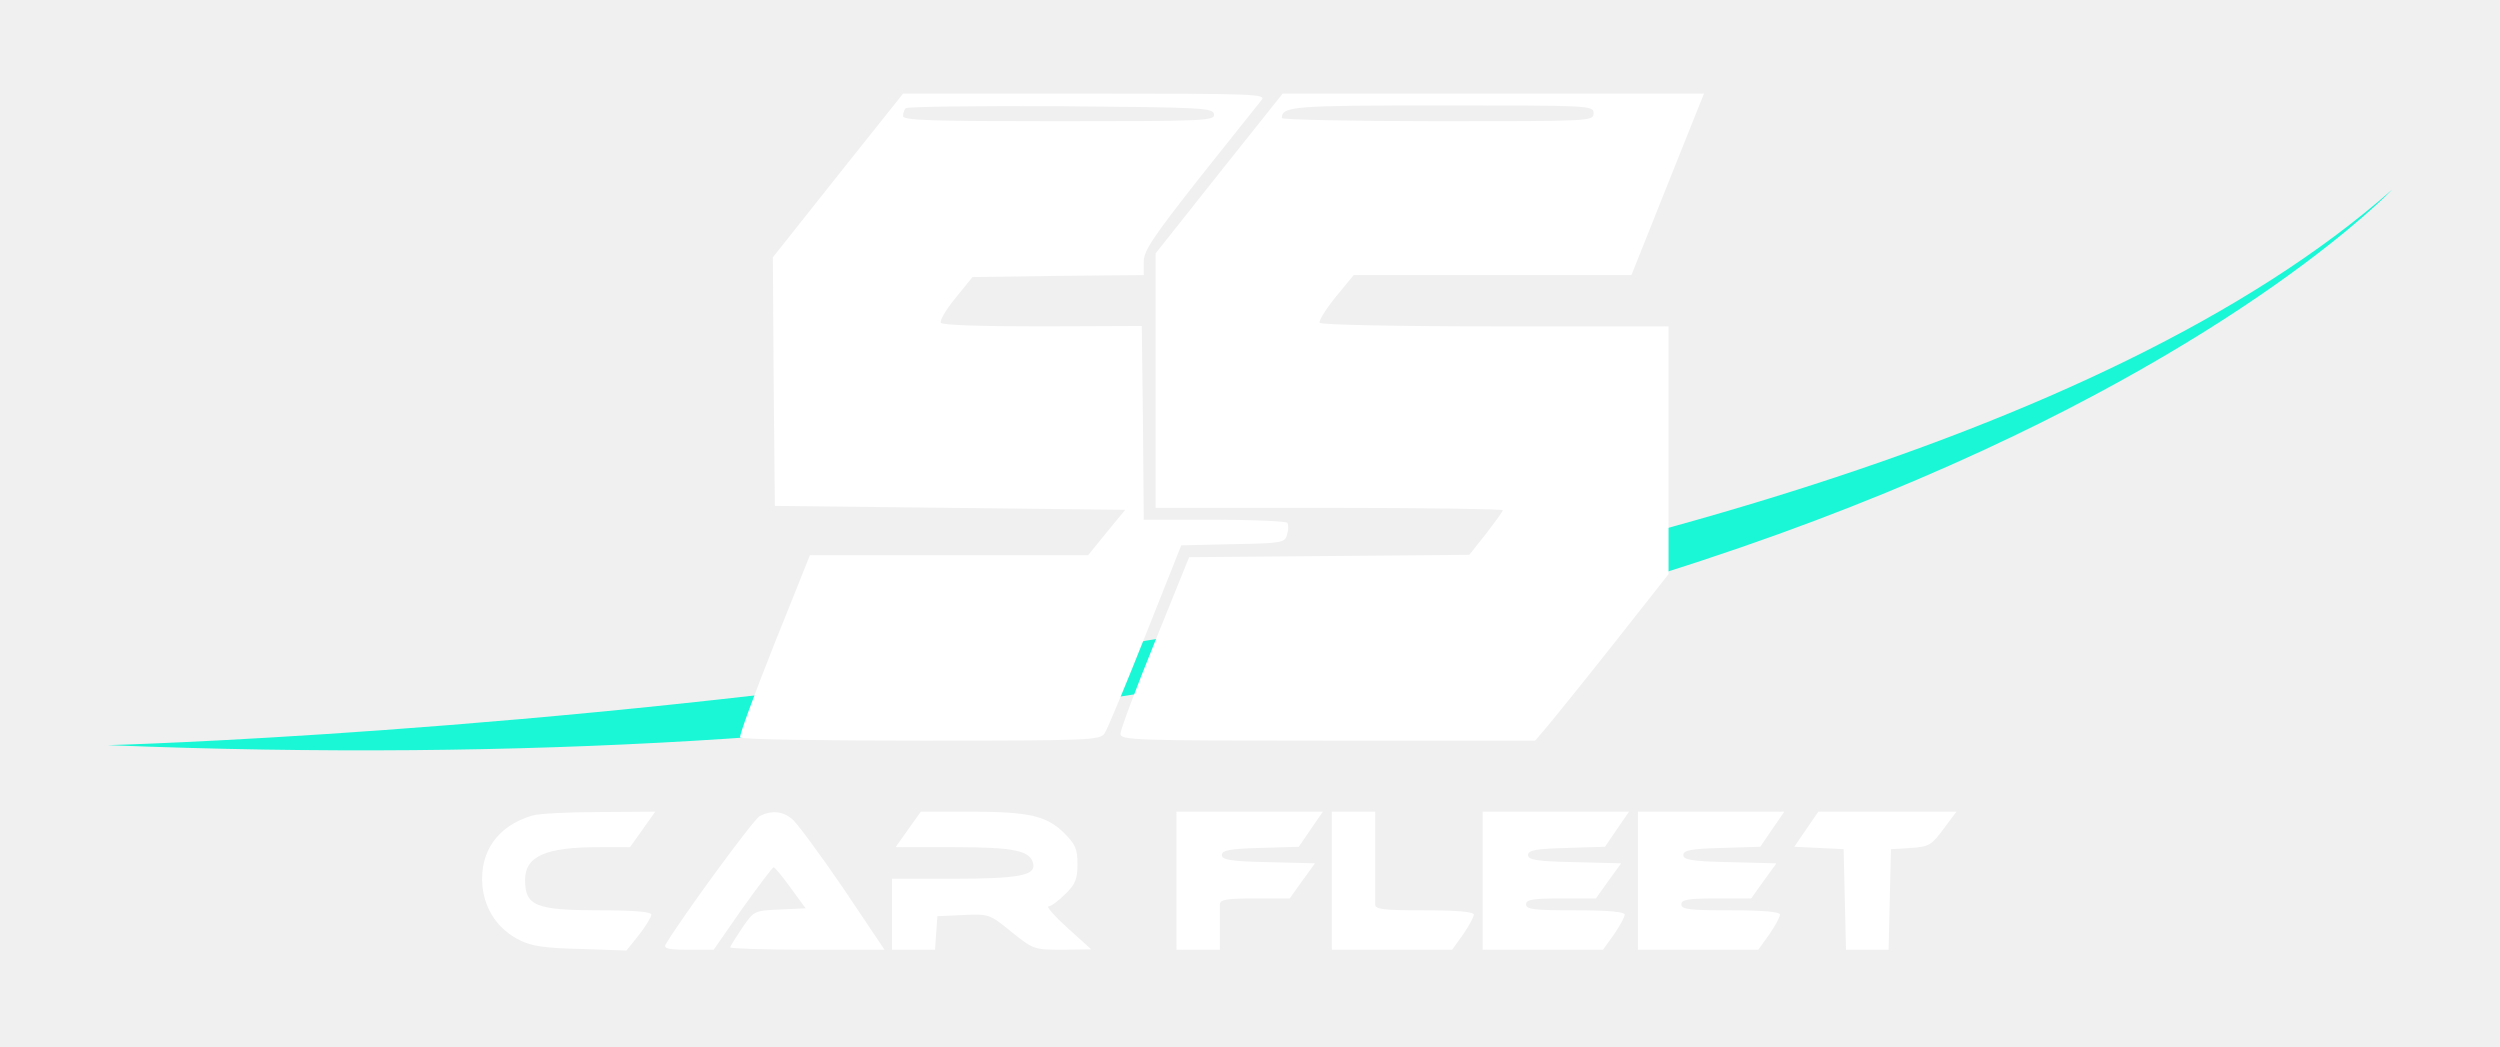
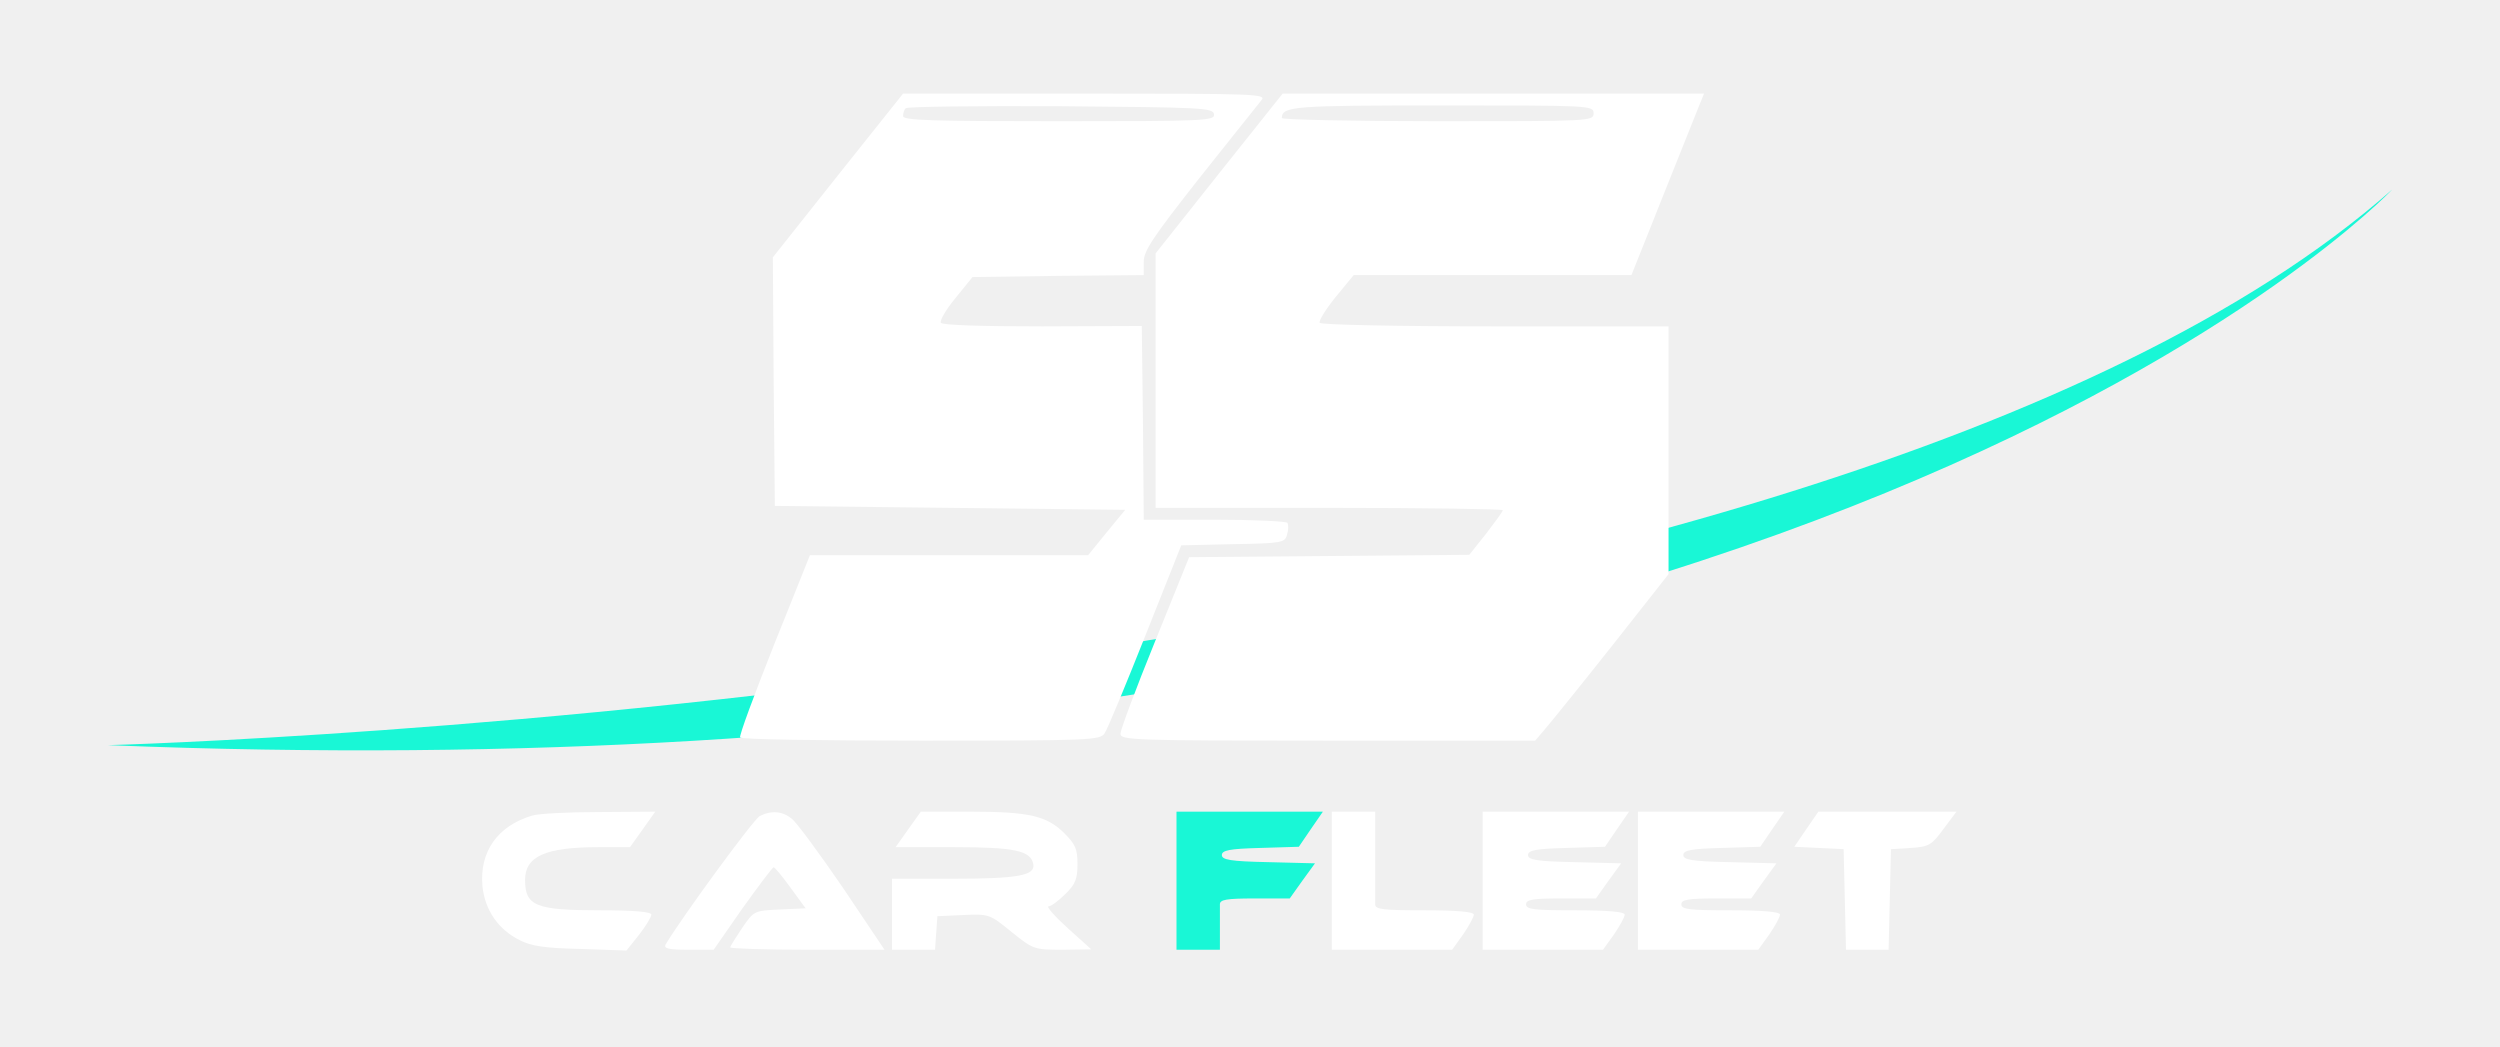
<svg xmlns="http://www.w3.org/2000/svg" viewBox="194 312 454 190" width="1816" height="760">
  <defs />
  <path fill="#19F7D6" d="M 213.598 447.32 C 213.598 447.32 523.395 439.066 628.414 346.43 C 628.414 346.43 521.258 459.703 213.598 447.32 Z M 213.598 447.32 " />
  <g fill="#FFFFFF">
    <path d="M 346.176 343.828 L 334.352 358.73 L 334.496 381.301 L 334.711 403.871 L 366.523 404.227 L 398.34 404.586 L 394.973 408.672 L 391.605 412.824 L 341.086 412.824 L 334.566 429.09 C 330.984 438.117 328.191 445.641 328.406 445.926 C 328.547 446.285 343.379 446.5 361.293 446.5 C 392.176 446.5 393.824 446.43 394.613 445.141 C 395.113 444.422 398.41 436.469 401.992 427.441 L 408.516 411.035 L 417.902 410.82 C 426.859 410.676 427.359 410.531 427.719 409.102 C 428.004 408.238 428.004 407.309 427.789 406.949 C 427.574 406.664 421.625 406.379 414.605 406.379 L 401.707 406.379 L 401.562 388.75 L 401.348 371.199 L 383.293 371.27 C 372.402 371.27 365.094 371.055 364.875 370.625 C 364.59 370.266 365.809 368.188 367.527 366.109 L 370.609 362.312 L 386.156 362.098 L 401.707 361.957 L 401.707 359.52 C 401.707 357.512 403.426 355.004 411.809 344.332 C 417.398 337.309 422.488 330.934 423.059 330.215 C 424.062 329.07 422.488 328.996 391.031 328.996 L 358 328.996 Z M 414.461 332.723 C 414.676 333.941 412.957 334.012 386.375 334.012 C 363.23 334.012 358 333.871 358 333.082 C 358 332.508 358.215 331.863 358.5 331.648 C 358.785 331.363 371.398 331.219 386.59 331.289 C 412.238 331.504 414.246 331.578 414.461 332.723 Z M 414.461 332.723 " />
    <path d="M 415.395 343.469 L 403.855 358.016 L 403.855 404.227 L 435.383 404.227 C 452.727 404.227 466.914 404.441 466.914 404.656 C 466.914 404.871 465.551 406.734 463.902 408.887 L 460.82 412.754 L 409.945 413.184 L 403.715 428.59 C 400.273 437.043 397.48 444.566 397.48 445.211 C 397.406 446.43 399.699 446.5 435.098 446.5 L 472.789 446.5 L 474.438 444.566 C 475.438 443.418 480.883 436.684 486.617 429.449 L 497.008 416.266 L 497.008 371.27 L 465.551 371.27 C 447.781 371.27 433.879 370.984 433.664 370.625 C 433.449 370.266 434.738 368.188 436.531 365.969 L 439.828 361.957 L 490.27 361.957 L 495.934 347.77 C 499.012 340.031 502.023 332.578 502.523 331.289 L 503.457 328.996 L 426.93 328.996 Z M 483.395 332.578 C 483.395 334.012 482.891 334.012 455.09 334.012 C 439.539 334.012 426.785 333.727 426.785 333.441 C 426.785 331.289 428.863 331.148 455.949 331.148 C 482.891 331.148 483.395 331.148 483.395 332.578 Z M 483.395 332.578 " />
    <path transform="translate(48.150 0)" d="M 242.492 460.113 C 236.188 461.977 232.891 466.703 233.465 472.938 C 233.895 477.238 236.328 480.82 240.27 482.754 C 242.348 483.828 244.93 484.188 251.305 484.332 L 259.617 484.617 L 261.91 481.75 C 263.129 480.176 264.133 478.527 264.133 478.098 C 264.133 477.594 261.121 477.309 254.746 477.309 C 243.137 477.309 241.203 476.52 241.203 471.793 C 241.203 467.492 244.93 465.844 254.531 465.844 L 260.262 465.844 L 264.848 459.398 L 254.602 459.469 C 249.012 459.469 243.566 459.754 242.492 460.113 Z M 242.492 460.113 " />
    <path transform="translate(48.150 0)" d="M 283.836 460.184 C 282.691 460.758 269.504 478.812 266.711 483.543 C 266.352 484.258 267.355 484.473 270.797 484.473 L 275.453 484.473 L 280.684 476.949 C 283.621 472.867 286.129 469.5 286.344 469.5 C 286.559 469.5 287.922 471.148 289.426 473.227 L 292.148 476.949 L 287.492 477.164 C 282.832 477.379 282.762 477.379 280.613 480.531 C 279.465 482.254 278.461 483.828 278.461 484.043 C 278.461 484.258 284.77 484.473 292.508 484.473 L 306.48 484.473 L 298.883 473.152 C 294.656 466.992 290.5 461.332 289.641 460.688 C 287.992 459.324 285.984 459.109 283.836 460.184 Z M 283.836 460.184 " />
    <path transform="translate(48.150 0)" d="M 310.777 462.621 L 308.484 465.844 L 319.09 465.844 C 330.125 465.844 333.062 466.488 333.492 468.926 C 333.922 471.004 330.625 471.578 318.875 471.578 L 307.84 471.578 L 307.84 484.473 L 315.652 484.473 L 315.867 481.395 L 316.082 478.383 L 320.809 478.168 C 325.469 477.953 325.609 478.027 329.551 481.25 C 333.492 484.402 333.637 484.473 338.793 484.473 L 344.027 484.402 L 339.727 480.531 C 337.363 478.383 335.785 476.594 336.285 476.594 C 336.719 476.594 338.078 475.59 339.297 474.371 C 341.16 472.582 341.52 471.578 341.52 468.926 C 341.52 466.203 341.16 465.344 339.152 463.336 C 336 460.184 332.777 459.398 322.098 459.398 L 313.07 459.398 Z M 310.777 462.621 " />
-     <path transform="translate(-88.639 0)" d="M 496.289 459.398 L 522.875 459.398 L 520.652 462.621 L 518.504 465.773 L 511.48 465.988 C 505.89 466.133 504.531 466.418 504.531 467.277 C 504.531 468.137 506.035 468.426 512.984 468.566 L 521.441 468.781 L 519.148 471.934 L 516.855 475.16 L 510.477 475.16 C 505.32 475.16 504.172 475.375 504.172 476.234 L 504.172 484.473 L 496.289 484.473 Z" />
+     <path transform="translate(-88.639 0)" fill="#19F7D6" d="M 496.289 459.398 L 522.875 459.398 L 520.652 462.621 L 518.504 465.773 L 511.48 465.988 C 505.89 466.133 504.531 466.418 504.531 467.277 C 504.531 468.137 506.035 468.426 512.984 468.566 L 521.441 468.781 L 519.148 471.934 L 516.855 475.16 L 510.477 475.16 C 505.32 475.16 504.172 475.375 504.172 476.234 L 504.172 484.473 L 496.289 484.473 Z" />
    <path transform="translate(-60.439 0)" d="M 496.289 459.398 L 504.172 459.398 L 504.172 476.234 C 504.172 477.164 505.676 477.309 513.129 477.309 C 519.148 477.309 522.086 477.594 522.086 478.098 C 522.086 478.527 521.227 480.102 520.152 481.68 L 518.145 484.473 L 496.289 484.473 Z" />
    <path transform="translate(-33.039 0)" d="M 496.289 471.934 L 496.289 484.473 L 518.145 484.473 L 520.152 481.68 C 521.227 480.102 522.086 478.527 522.086 478.098 C 522.086 477.594 519.148 477.309 513.129 477.309 C 505.676 477.309 504.172 477.164 504.172 476.234 C 504.172 475.375 505.32 475.16 510.477 475.16 L 516.855 475.16 L 519.148 471.934 L 521.441 468.781 L 512.984 468.566 C 506.035 468.426 504.531 468.137 504.531 467.277 C 504.531 466.418 505.891 466.133 511.48 465.988 L 518.504 465.773 L 520.652 462.621 L 522.875 459.398 L 496.289 459.398 Z M 496.289 471.934 " />
    <path transform="translate(-4.839 0)" d="M 496.289 471.934 L 496.289 484.473 L 518.145 484.473 L 520.152 481.68 C 521.227 480.102 522.086 478.527 522.086 478.098 C 522.086 477.594 519.148 477.309 513.129 477.309 C 505.676 477.309 504.172 477.164 504.172 476.234 C 504.172 475.375 505.32 475.16 510.477 475.16 L 516.855 475.16 L 519.148 471.934 L 521.441 468.781 L 512.984 468.566 C 506.035 468.426 504.531 468.137 504.531 467.277 C 504.531 466.418 505.891 466.133 511.48 465.988 L 518.504 465.773 L 520.652 462.621 L 522.875 459.398 L 496.289 459.398 Z M 496.289 471.934 " />
    <path transform="translate(53.650 0)" d="M 468.344 462.621 L 466.195 465.773 L 470.637 465.988 L 475.152 466.203 L 475.367 475.305 L 475.582 484.473 L 483.32 484.473 L 483.535 475.305 L 483.75 466.203 L 487.332 465.988 C 490.629 465.773 491.133 465.488 493.281 462.551 L 495.645 459.398 L 470.566 459.398 Z M 468.344 462.621 " />
  </g>
</svg>
